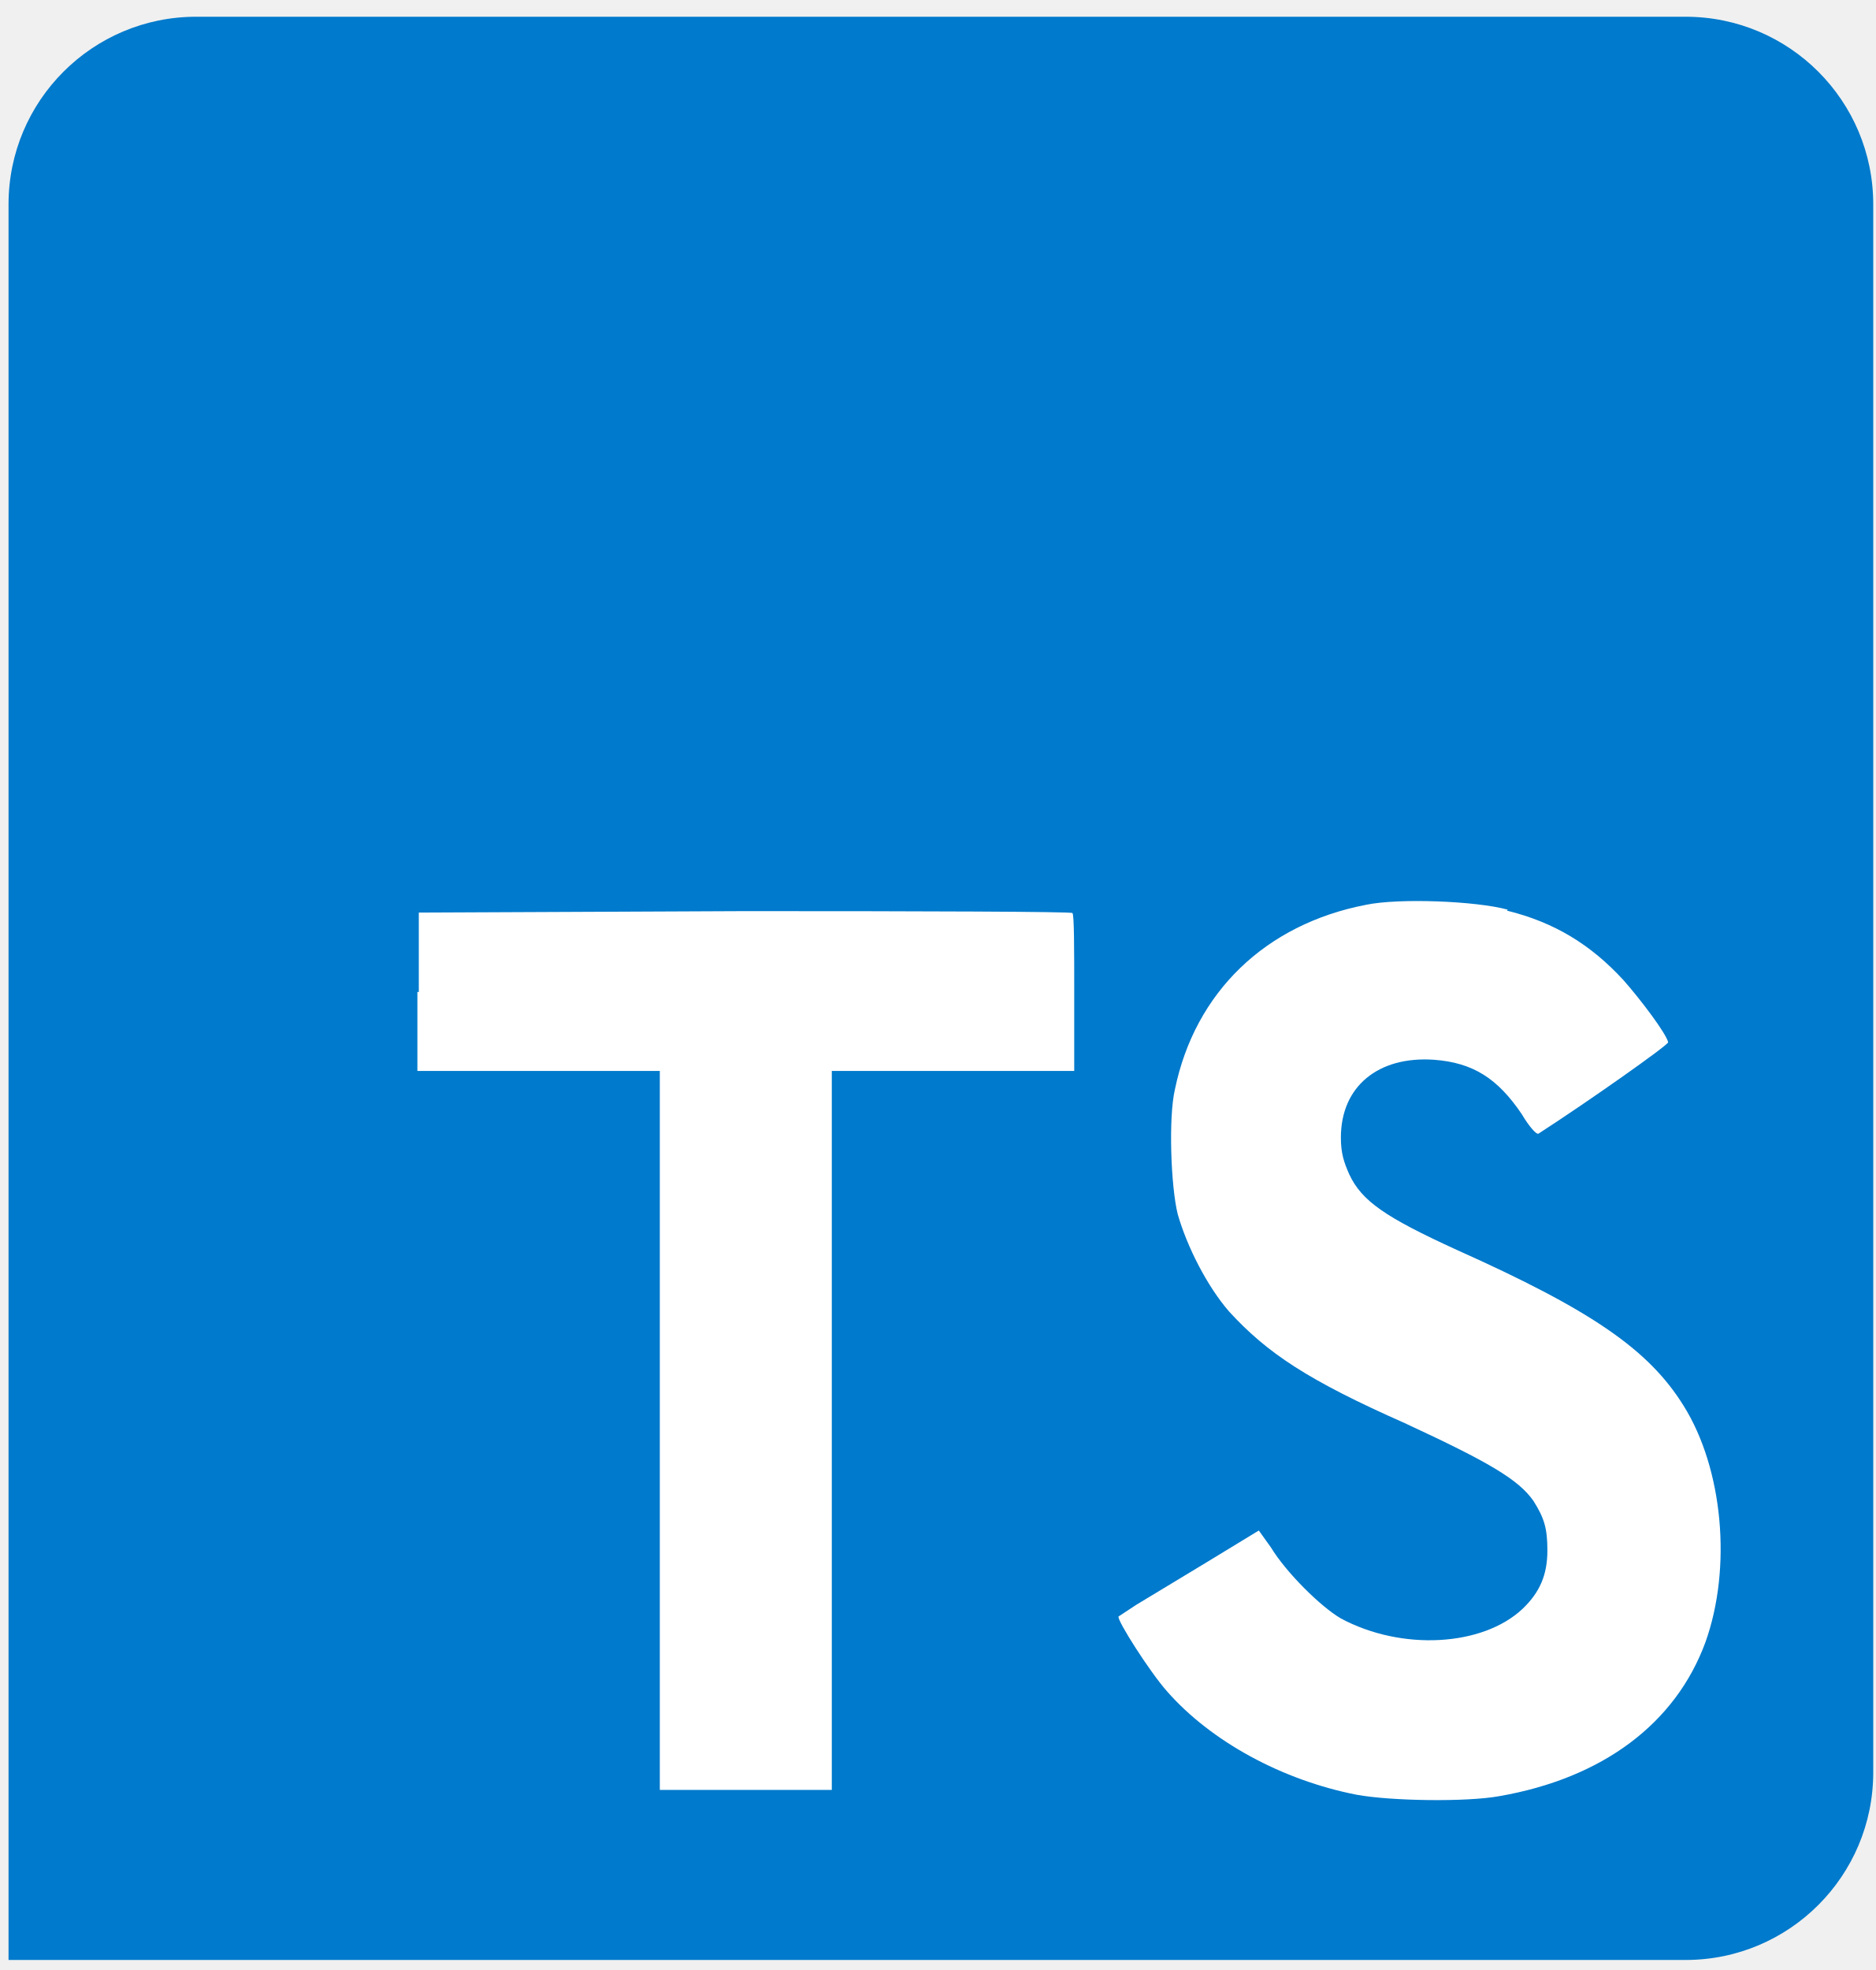
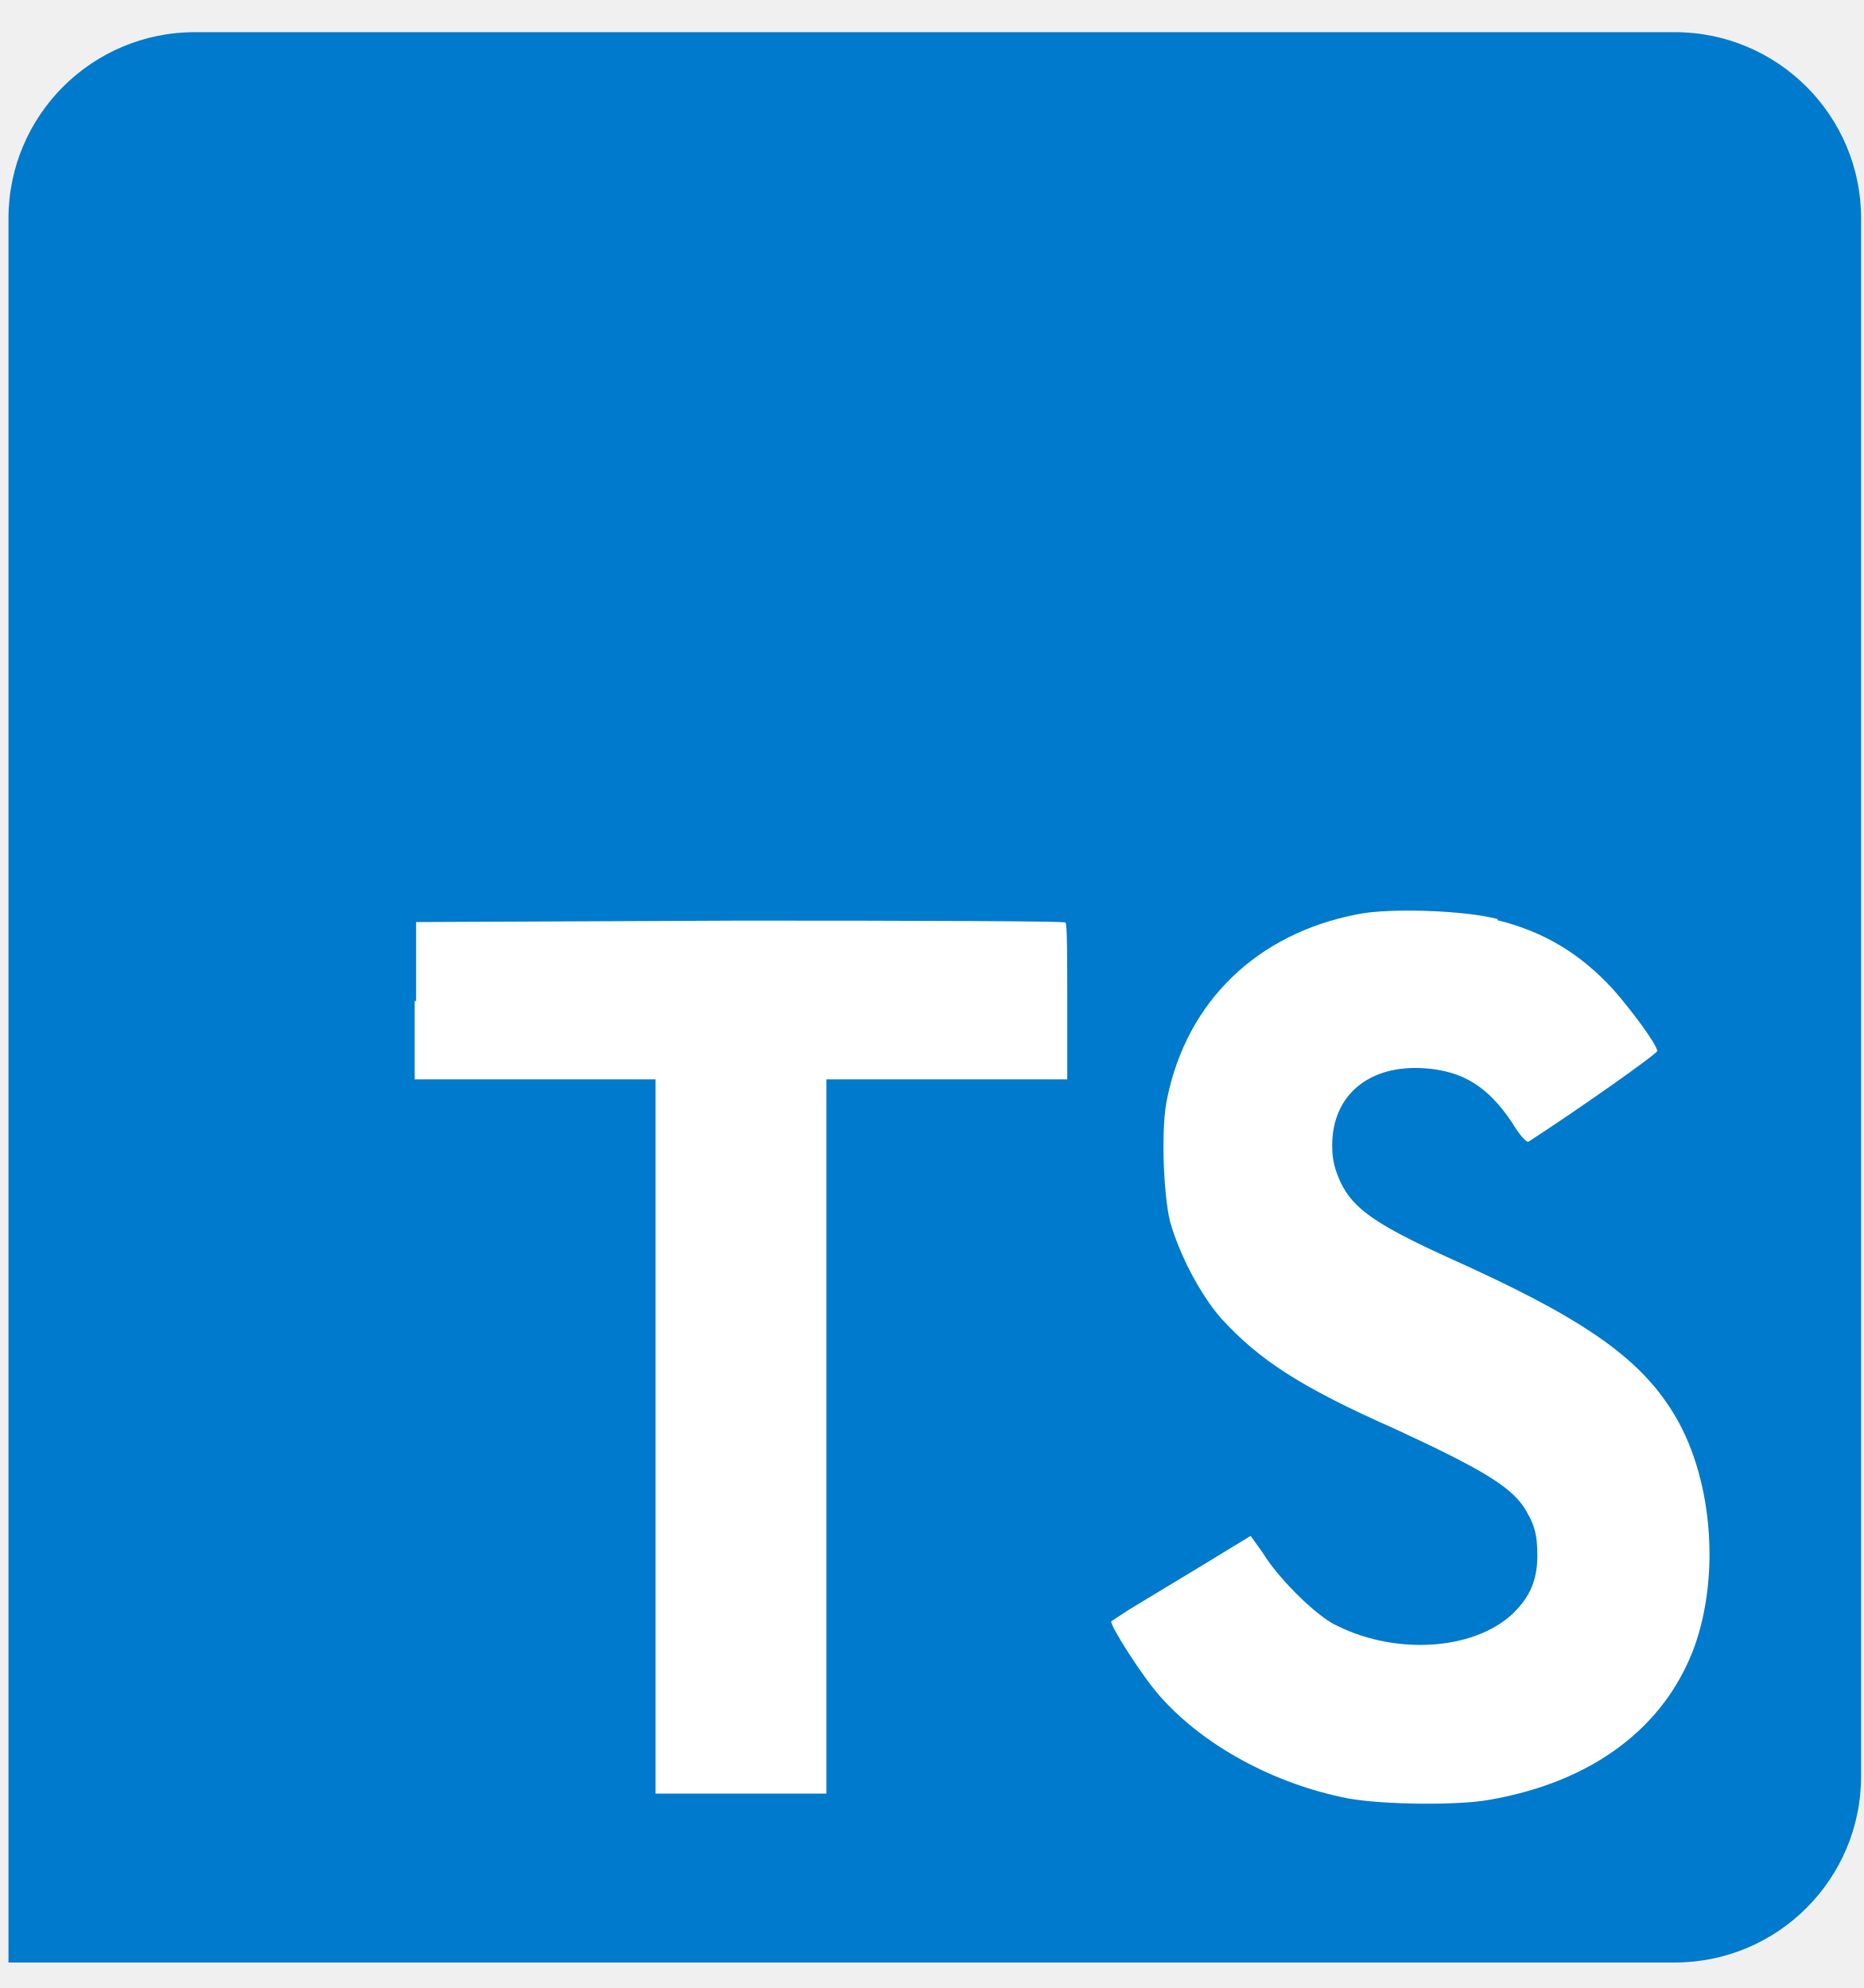
- <svg xmlns="http://www.w3.org/2000/svg" width="40" height="42" viewBox="0 0 40 42" fill="none">
+ <svg xmlns="http://www.w3.org/2000/svg" width="30" height="32" viewBox="0 0 40 42" fill="none">
  <g clip-path="url(#clip0_165_42)">
    <path d="M0.182 21.071V4.357C0.182 2.148 1.973 0.357 4.182 0.357H35.942C38.152 0.357 39.942 2.148 39.942 4.357V37.786C39.942 39.995 38.152 41.786 35.942 41.786H0.182" fill="#007ACC" />
    <path d="M8.9 21.144V22.832H14.069V38.161H17.736V22.832H22.905V21.175C22.905 20.243 22.905 19.487 22.866 19.466C22.866 19.435 19.715 19.425 15.888 19.425L8.93 19.456V21.154L8.9 21.144ZM32.13 19.414C33.144 19.663 33.919 20.139 34.615 20.895C34.982 21.31 35.529 22.035 35.569 22.221C35.569 22.283 33.849 23.495 32.806 24.168C32.766 24.199 32.607 24.023 32.448 23.754C31.931 22.988 31.404 22.656 30.579 22.594C29.386 22.511 28.591 23.164 28.591 24.251C28.591 24.582 28.651 24.769 28.77 25.038C29.038 25.608 29.535 25.95 31.076 26.654C33.919 27.928 35.151 28.767 35.897 29.968C36.742 31.315 36.931 33.428 36.364 35.012C35.728 36.742 34.177 37.912 31.961 38.295C31.265 38.42 29.674 38.399 28.929 38.264C27.338 37.954 25.818 37.125 24.883 36.058C24.515 35.644 23.81 34.536 23.85 34.463L24.227 34.215L25.718 33.314L26.841 32.63L27.1 32.992C27.428 33.531 28.163 34.256 28.591 34.505C29.883 35.199 31.613 35.105 32.468 34.297C32.835 33.945 32.994 33.572 32.994 33.055C32.994 32.578 32.925 32.361 32.696 31.998C32.378 31.543 31.742 31.17 29.953 30.341C27.895 29.43 27.02 28.85 26.205 27.959C25.738 27.42 25.311 26.581 25.112 25.887C24.963 25.287 24.913 23.816 25.052 23.226C25.48 21.154 26.981 19.704 29.128 19.29C29.823 19.145 31.464 19.207 32.15 19.394L32.13 19.414Z" fill="white" />
  </g>
  <defs>
    <clipPath id="clip0_165_42">
      <rect width="39.76" height="41.429" fill="white" transform="translate(0.182373 0.357147)" />
    </clipPath>
  </defs>
</svg>
